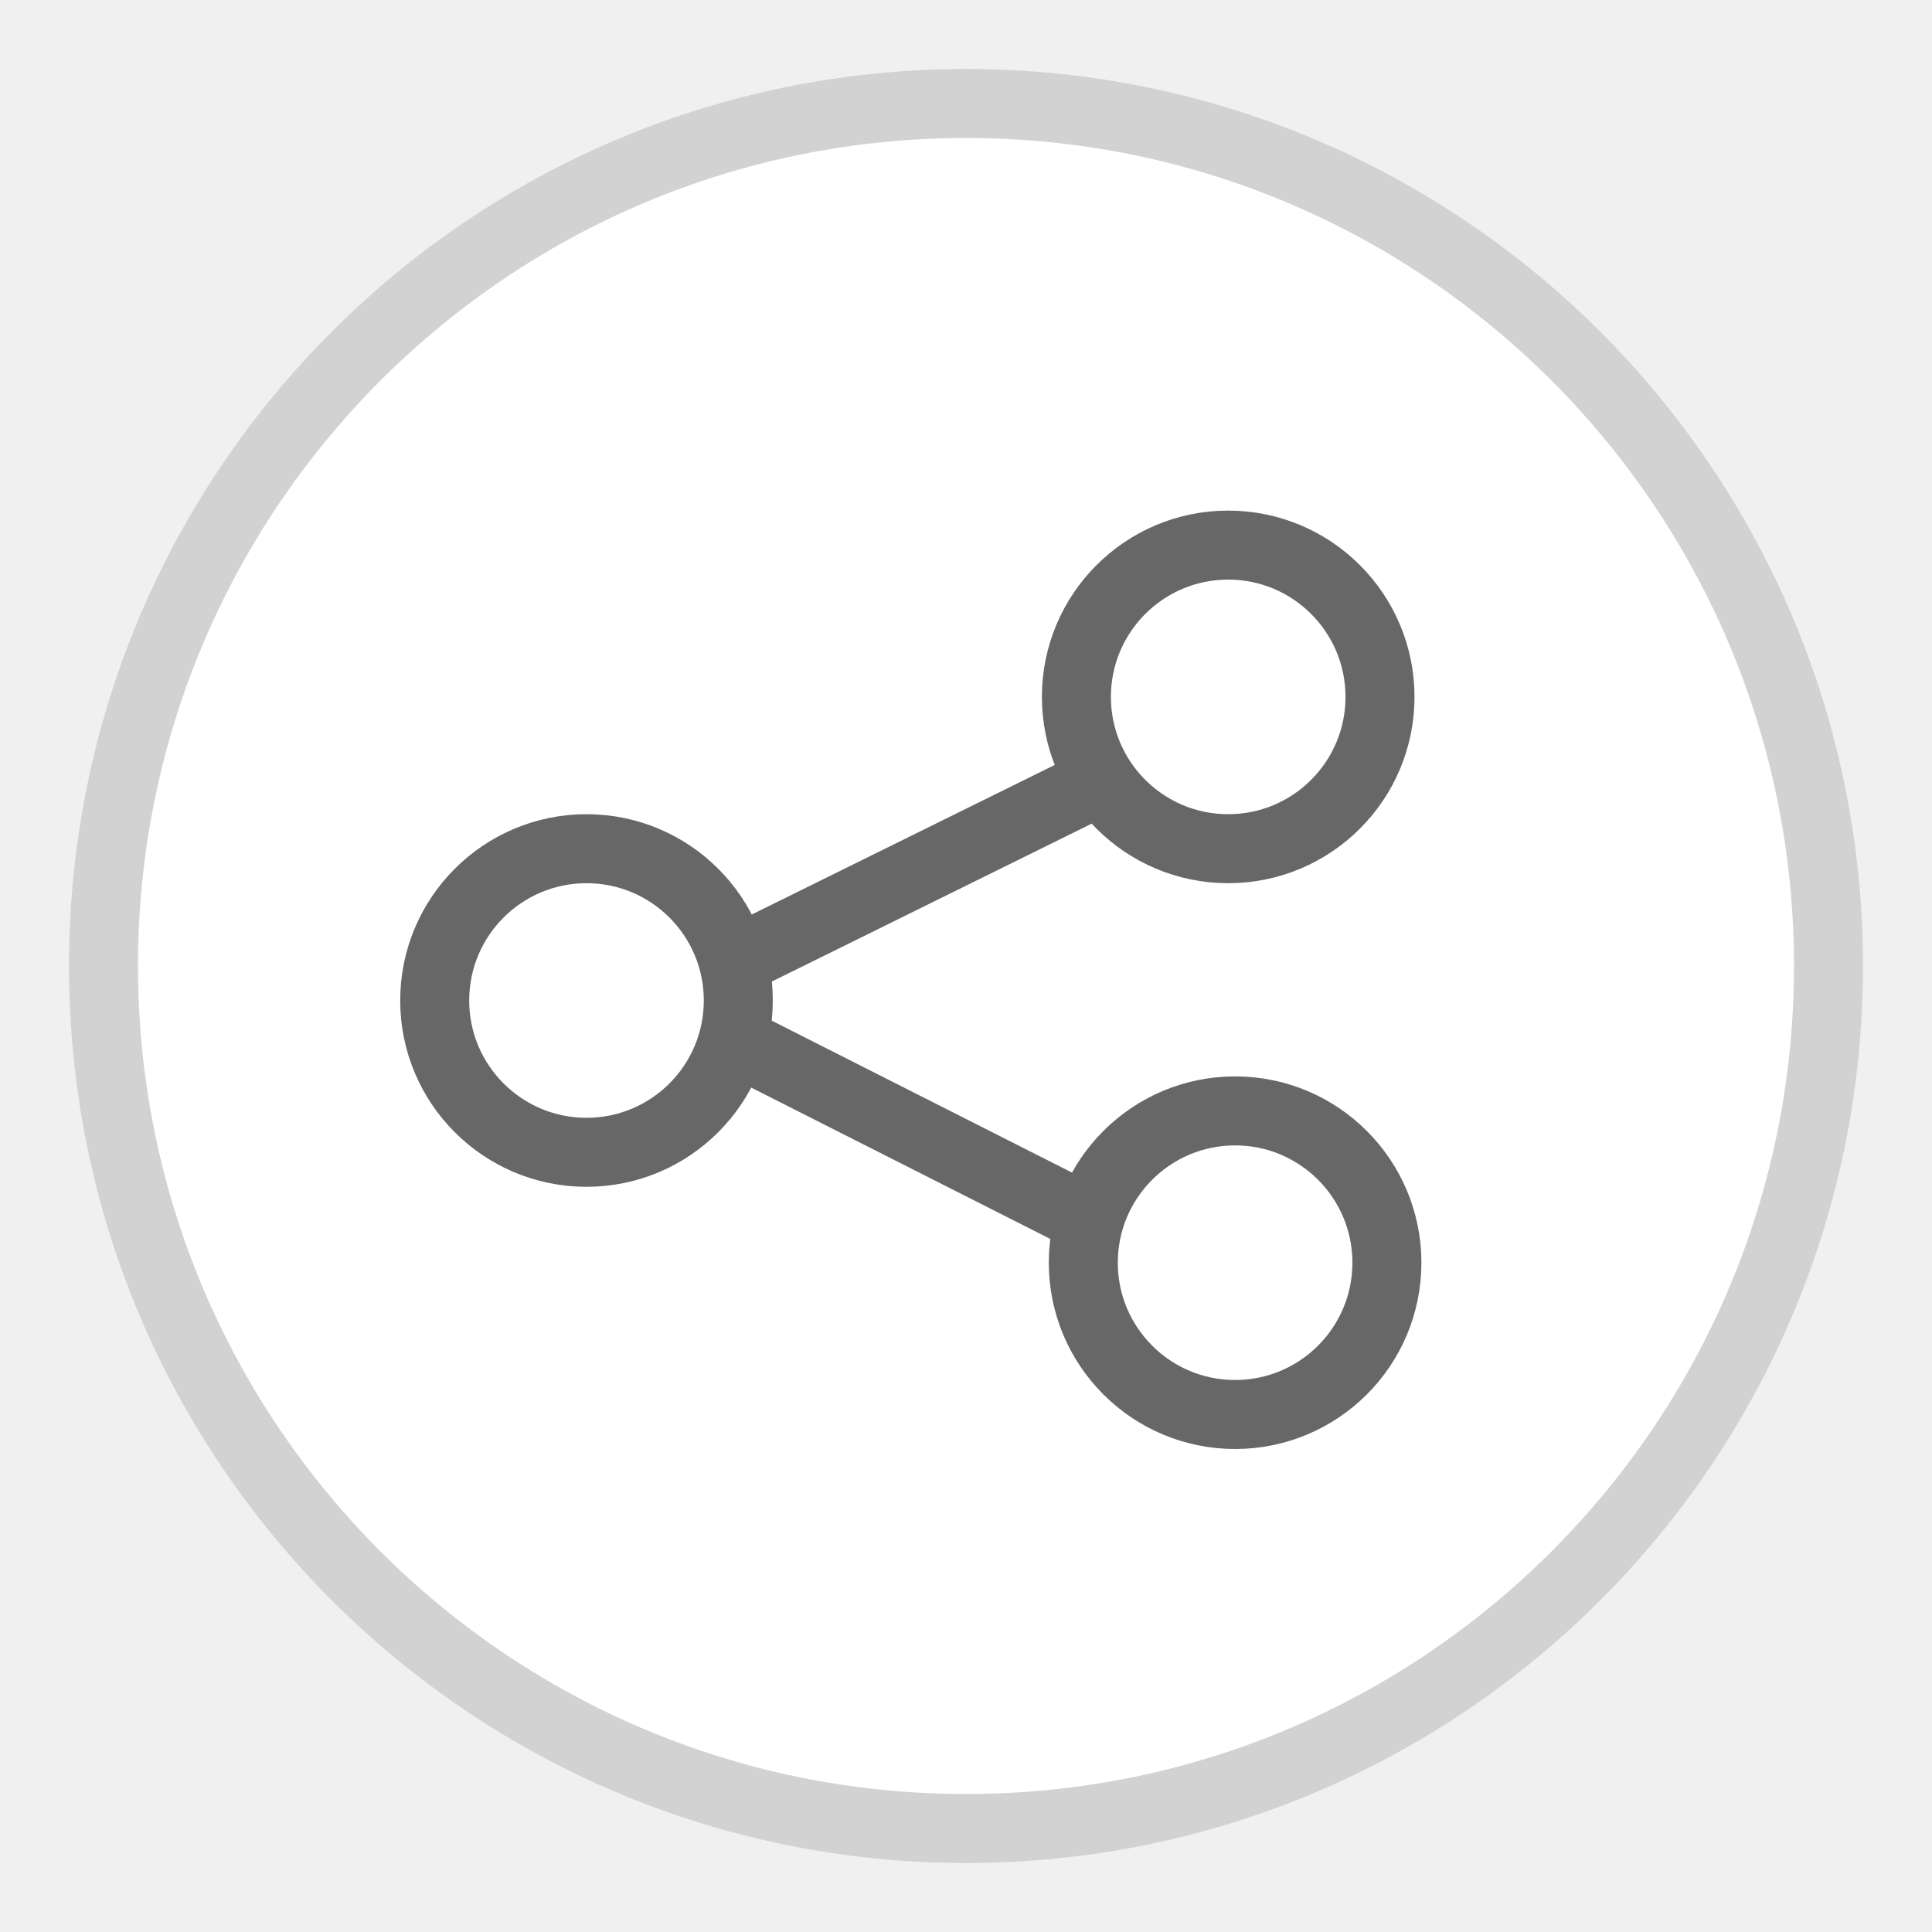
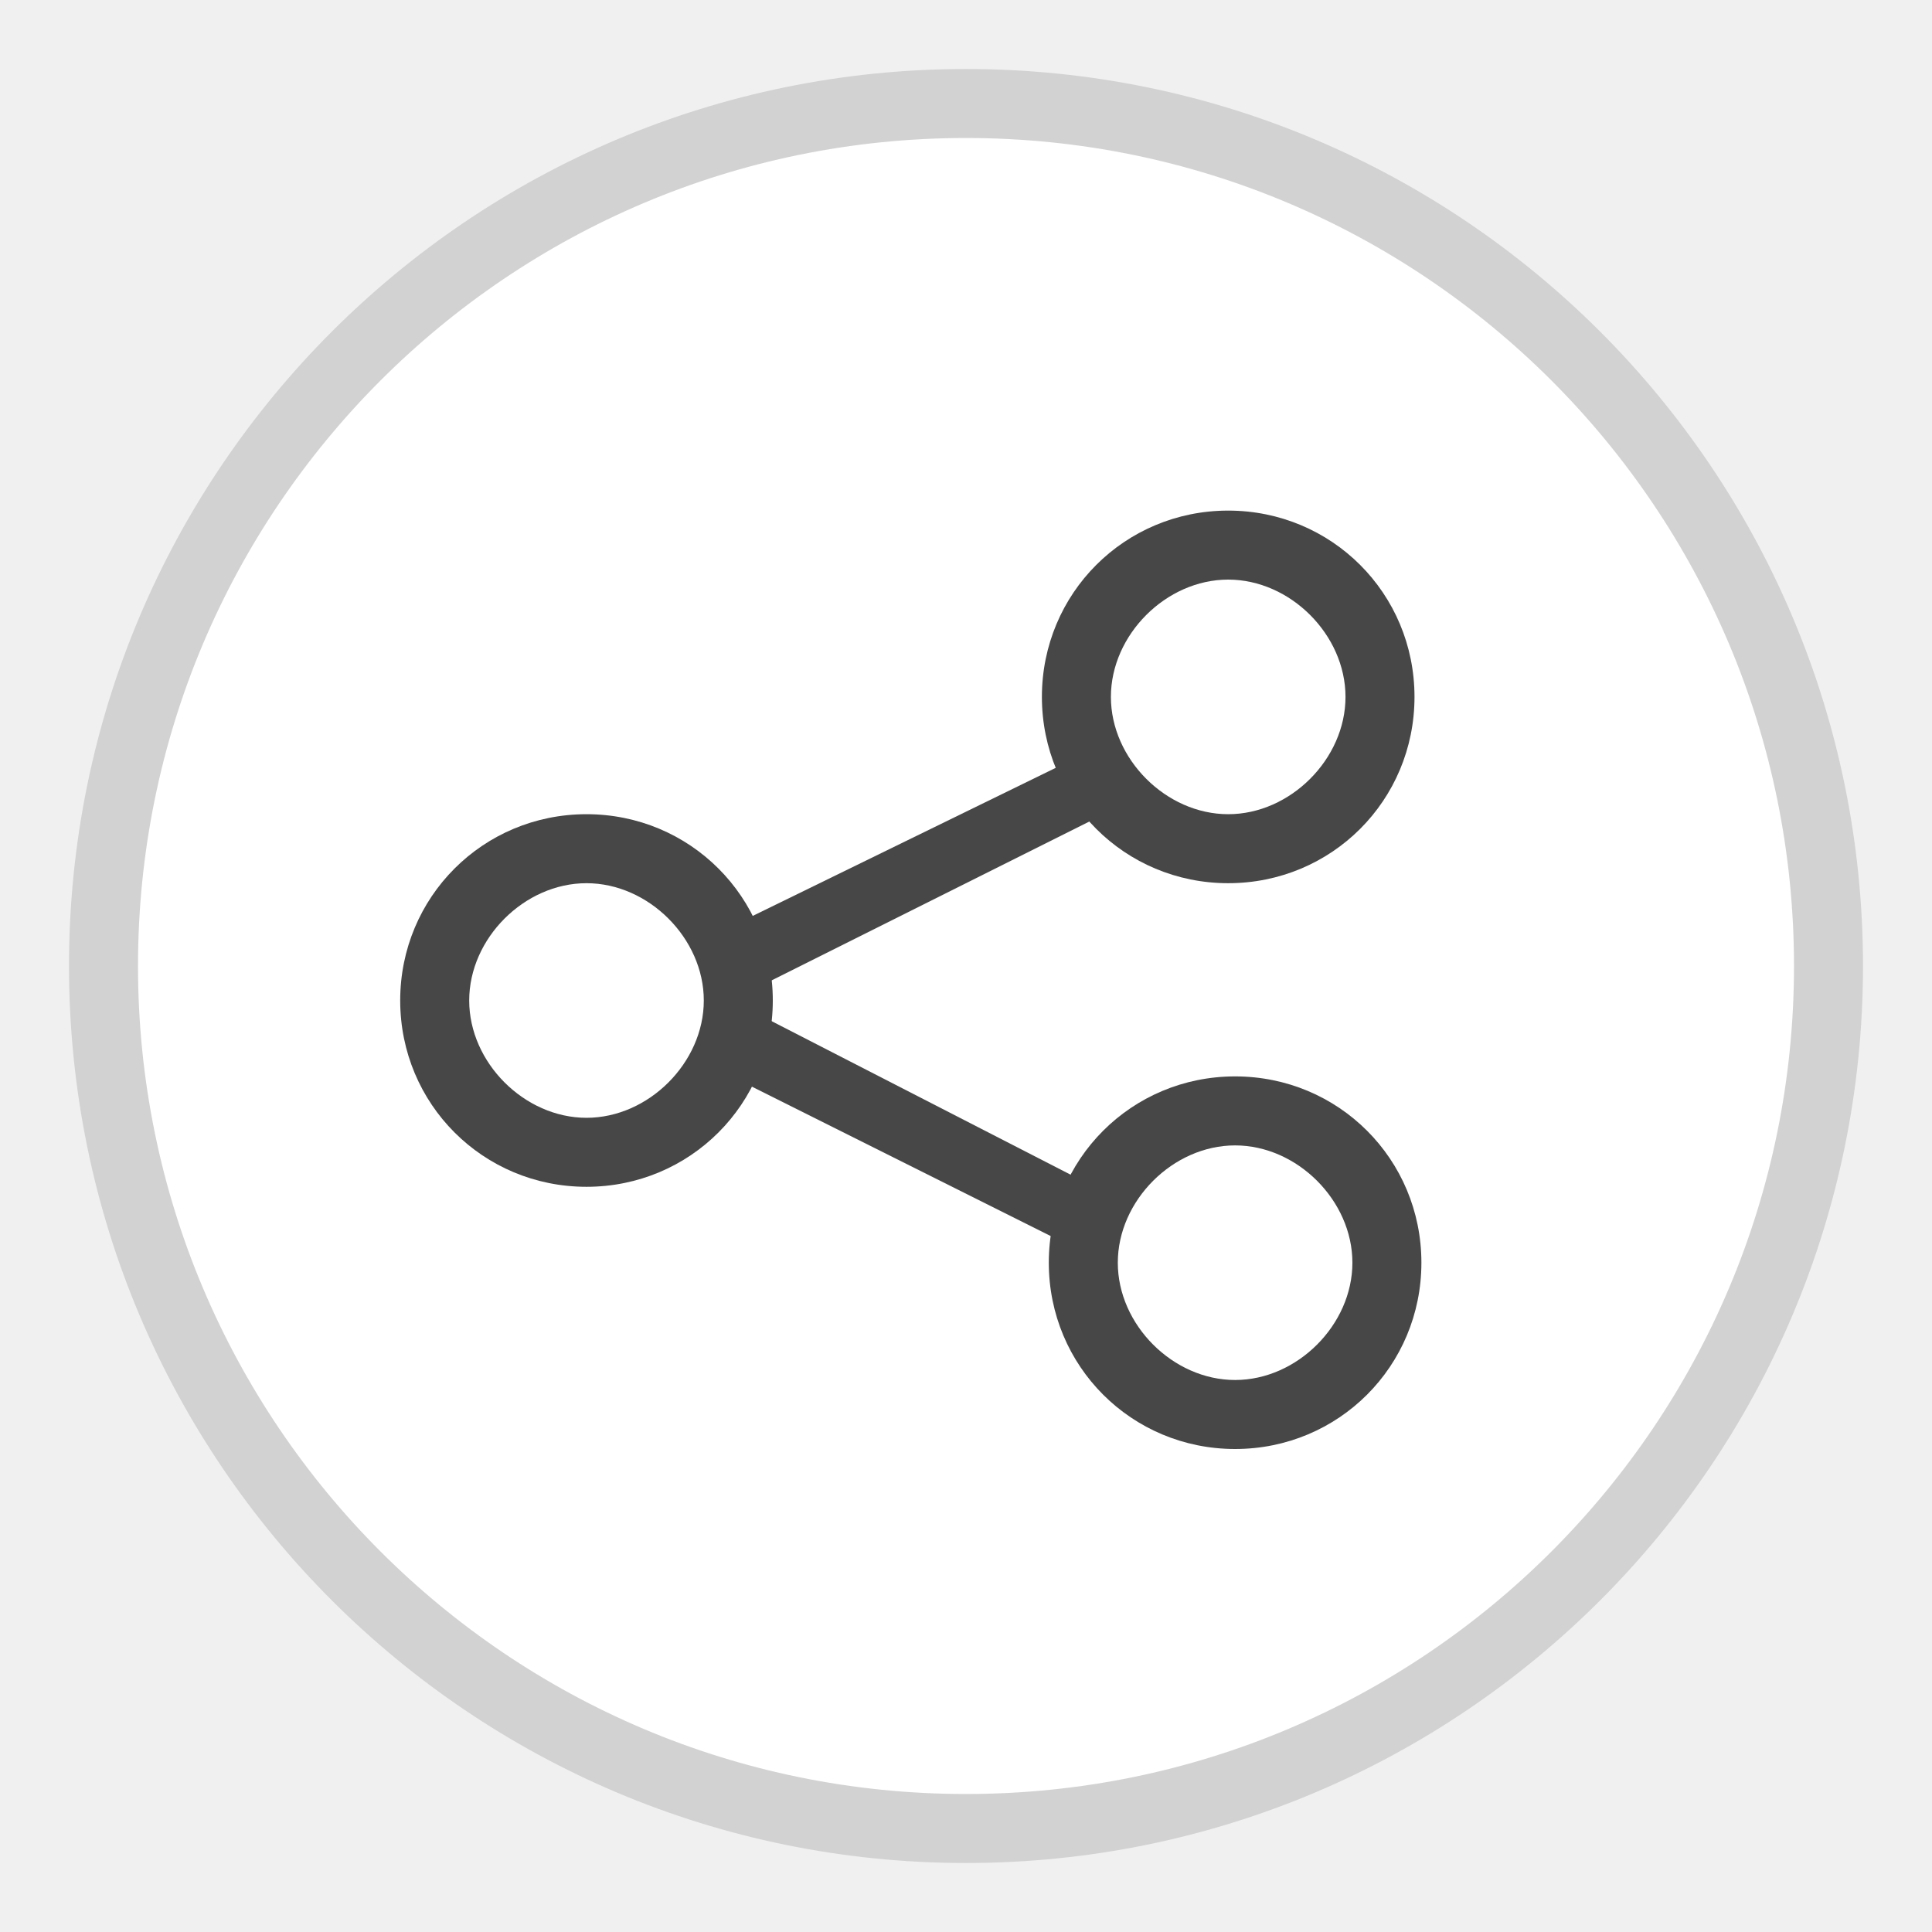
<svg xmlns="http://www.w3.org/2000/svg" version="1.1" id="Ebene_1" x="0px" y="0px" viewBox="0 0 28 28" style="enable-background:new 0 0 28 28;" xml:space="preserve">
  <style type="text/css">
	.st0{fill:#FFFFFF;stroke:#D2D2D2;stroke-miterlimit:10;}
- 	.st1{fill:none;stroke:#676767;stroke-miterlimit:10;}
- 	.st2{fill:#FFFFFF;stroke:#676767;stroke-miterlimit:10;}
+ 	.st1{fill:#474747;}
+ 	.st2{fill:#FFFFFF;}
</style>
  <g>
    <circle class="st0" cx="14" cy="14" r="12.5" />
    <g>
-       <polyline class="st1" points="17.4,10.6 9.5,14.5 17.8,18.7   " />
-       <circle class="st2" cx="8.5" cy="14.5" r="2.2" />
-       <circle class="st2" cx="17.9" cy="18.3" r="2.2" />
-       <circle class="st2" cx="17.8" cy="10.1" r="2.2" />
+       <g>
+         <polygon class="st1" points="17.6,19.1 8.4,14.5 17.2,10.2 17.6,11 10.6,14.5 18,18.3    " />
+       </g>
+       <g>
+         <circle class="st2" cx="8.5" cy="14.5" r="2.2" />
+         <path class="st1" d="M8.5,17.2c-1.5,0-2.7-1.2-2.7-2.7c0-1.5,1.2-2.7,2.7-2.7s2.7,1.2,2.7,2.7C11.2,16,10,17.2,8.5,17.2z      M8.5,12.8c-0.9,0-1.7,0.8-1.7,1.7s0.8,1.7,1.7,1.7s1.7-0.8,1.7-1.7S9.4,12.8,8.5,12.8z" />
+       </g>
+       <g>
+         <circle class="st2" cx="17.9" cy="18.3" r="2.2" />
+         <path class="st1" d="M17.9,21c-1.5,0-2.7-1.2-2.7-2.7s1.2-2.7,2.7-2.7c1.5,0,2.7,1.2,2.7,2.7S19.4,21,17.9,21z M17.9,16.6     c-0.9,0-1.7,0.8-1.7,1.7S17,20,17.9,20c0.9,0,1.7-0.8,1.7-1.7S18.8,16.6,17.9,16.6z" />
+       </g>
+       <g>
+         <circle class="st2" cx="17.8" cy="10.1" r="2.2" />
+         <path class="st1" d="M17.8,12.8c-1.5,0-2.7-1.2-2.7-2.7s1.2-2.7,2.7-2.7s2.7,1.2,2.7,2.7S19.3,12.8,17.8,12.8z M17.8,8.4     c-0.9,0-1.7,0.8-1.7,1.7c0,0.9,0.8,1.7,1.7,1.7s1.7-0.8,1.7-1.7C19.5,9.2,18.7,8.4,17.8,8.4z" />
+       </g>
    </g>
  </g>
</svg>
